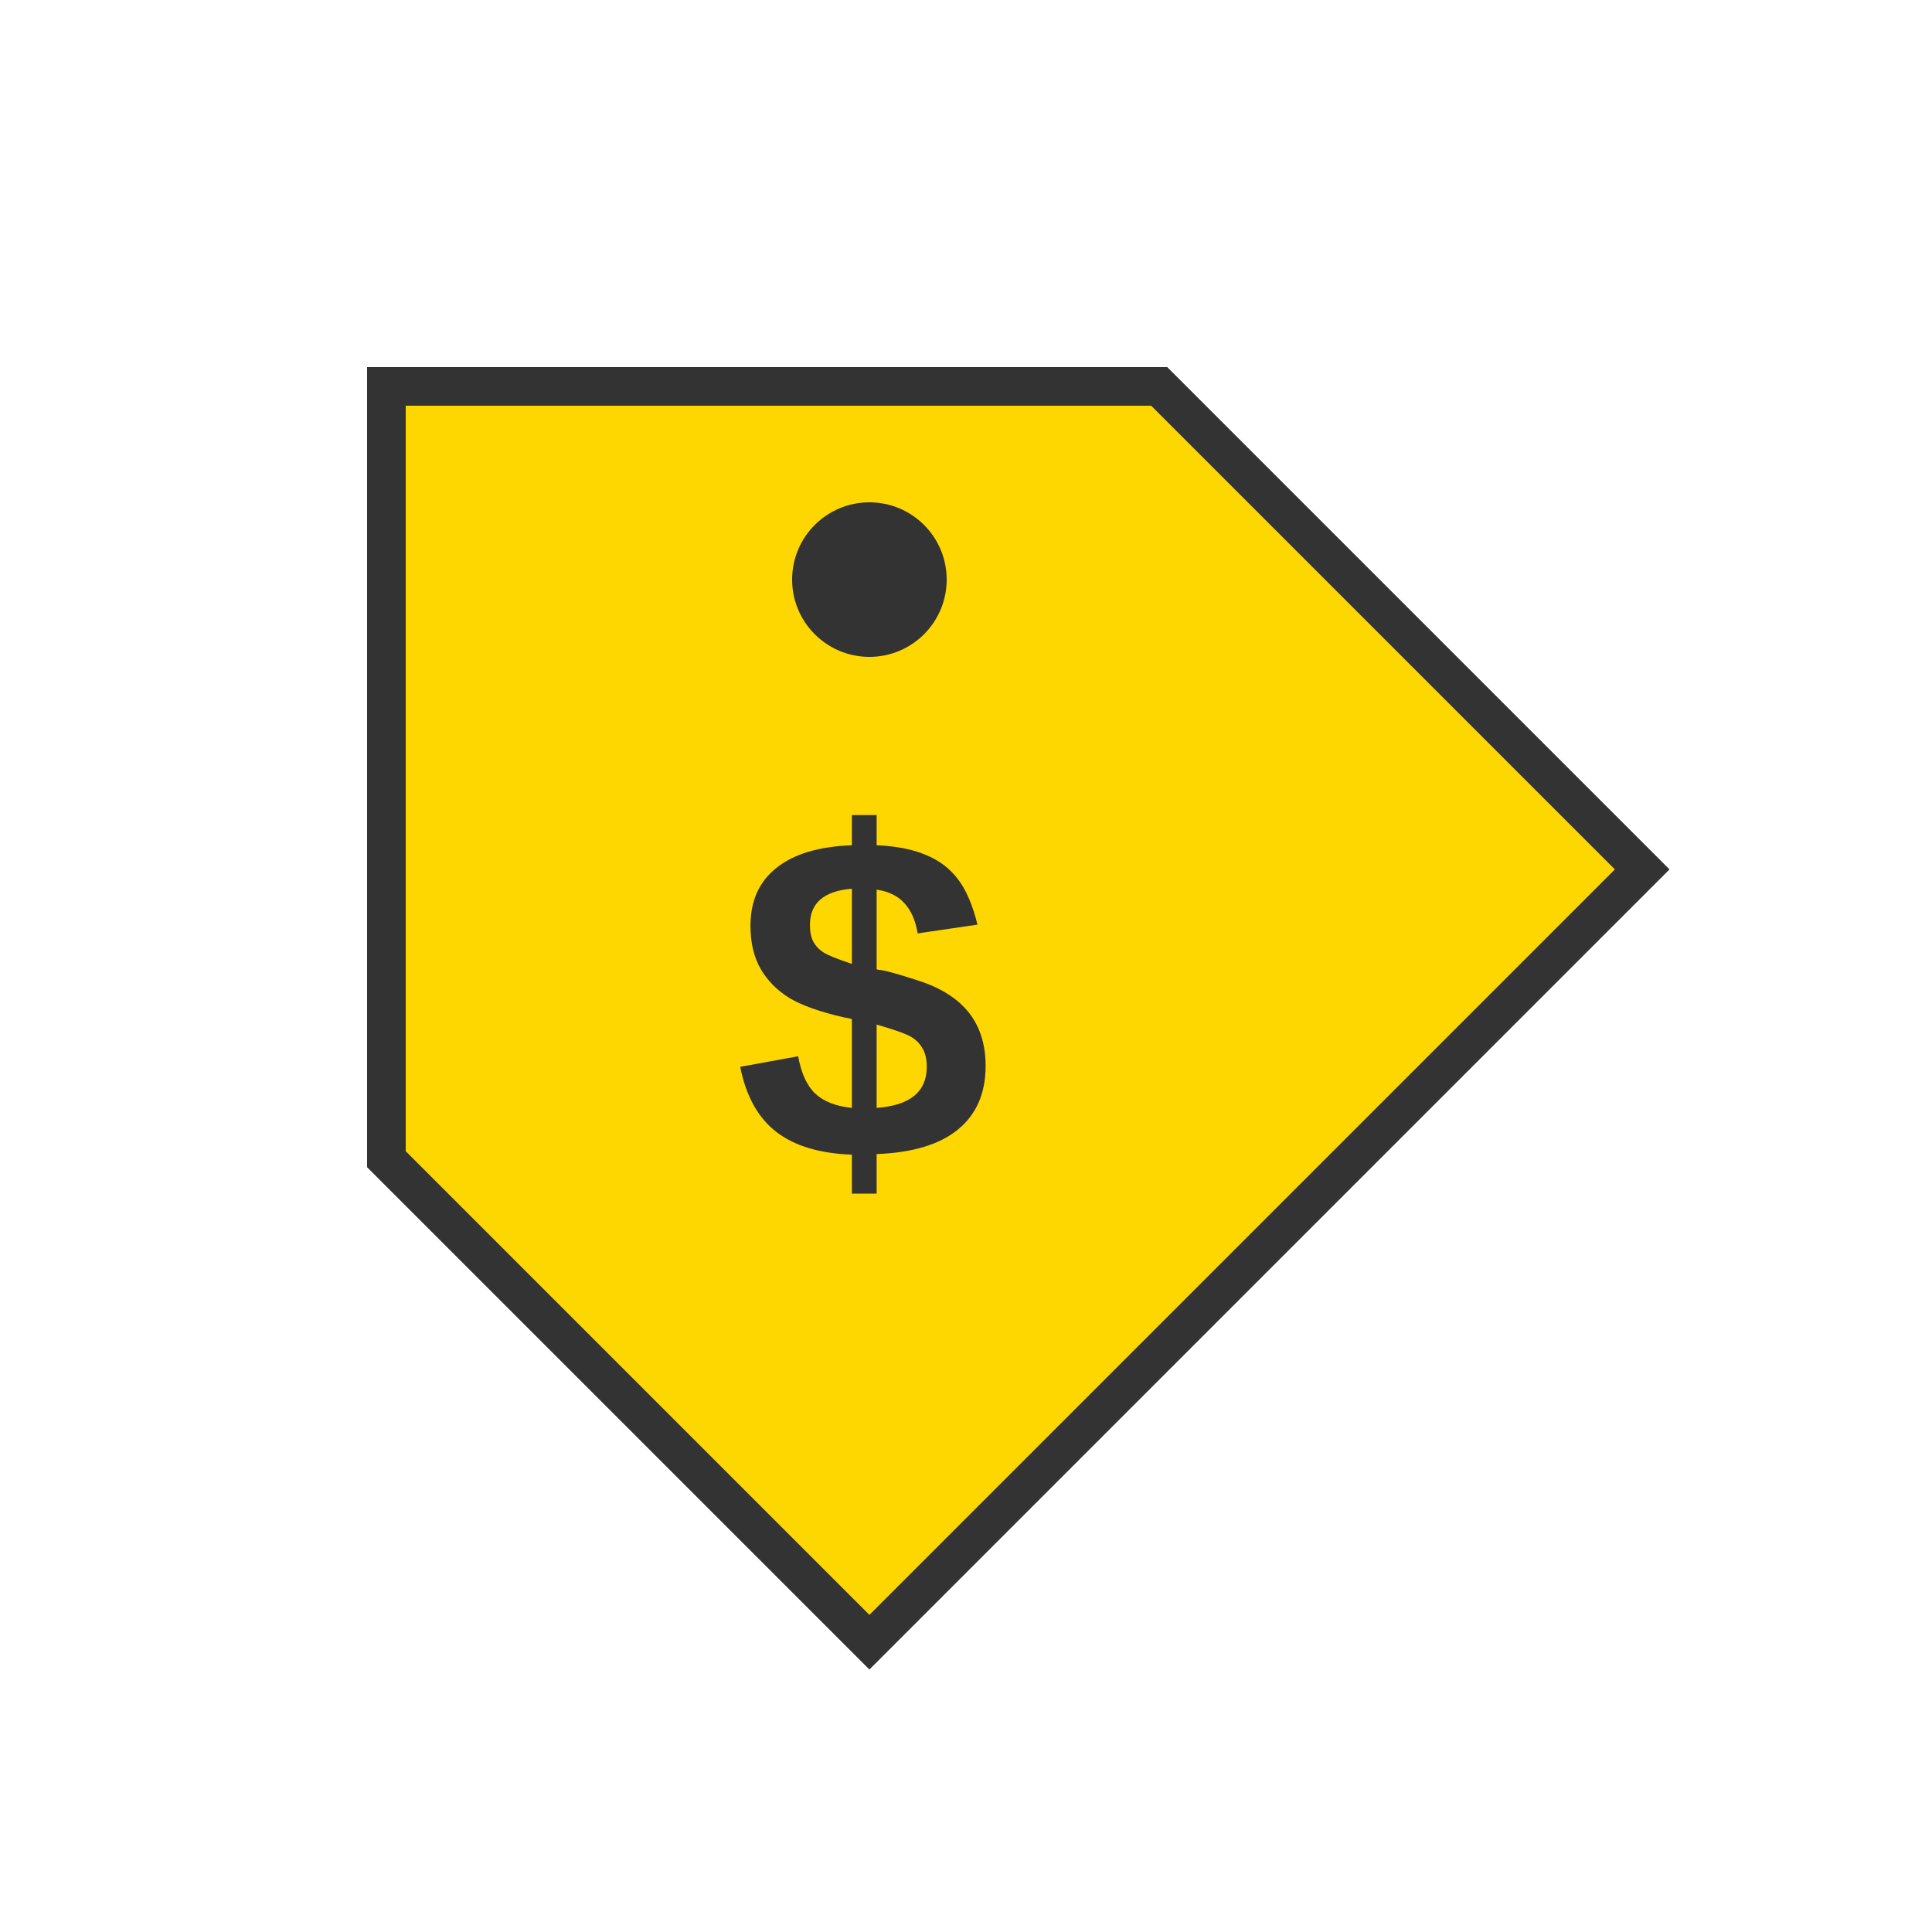
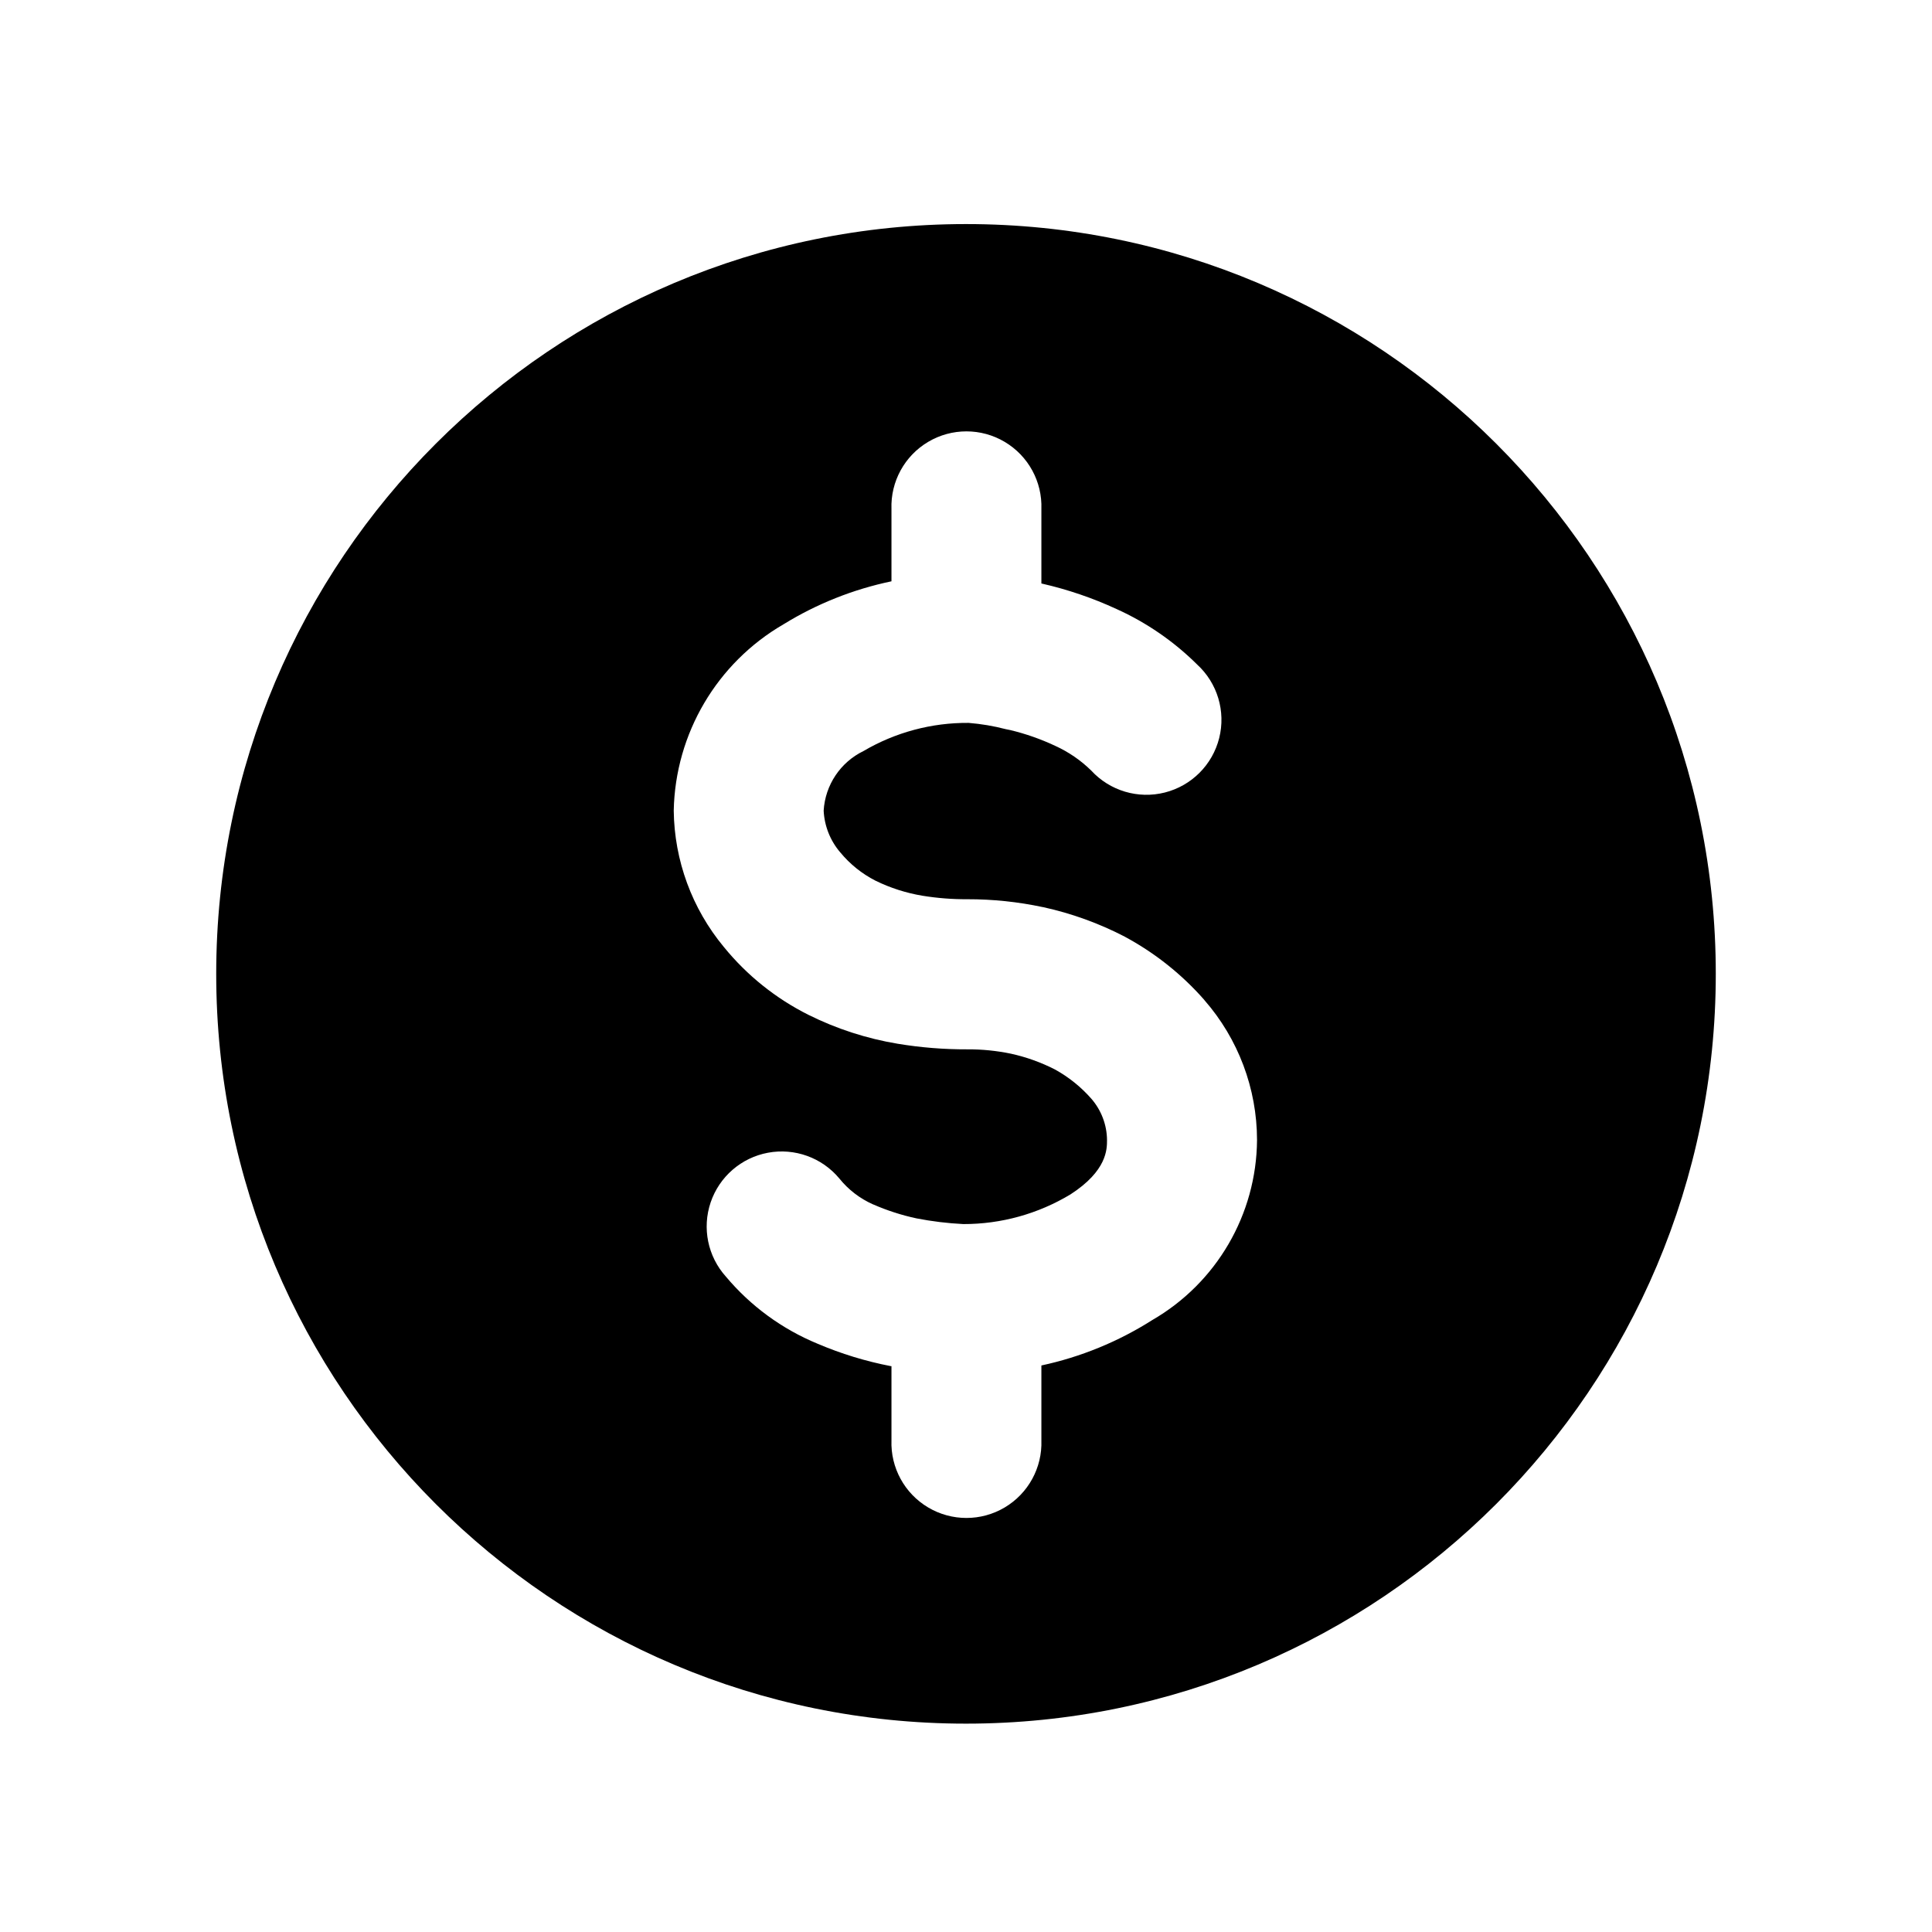
- <svg xmlns="http://www.w3.org/2000/svg" width="100" height="100" viewBox="0 0 100 100">
-   <path d="M20 20 h40 l25 25 -40 40 -25 -25 z" fill="#FFD700" stroke="#333" stroke-width="2" />
-   <circle cx="45" cy="30" r="4" fill="#333" />
-   <text x="38" y="60" font-family="Arial" font-size="24" fill="#333" font-weight="bold">$</text>
+ <svg xmlns="http://www.w3.org/2000/svg" fill="#000000" width="800px" height="800px" viewBox="-1.7 0 20.4 20.4" class="cf-icon-svg">
+   <path d="M16.417 10.283A7.917 7.917 0 1 1 8.5 2.366a7.916 7.916 0 0 1 7.917 7.917zm-4.844 1.754a2.249 2.249 0 0 0-.556-1.477l-.001-.002a3.02 3.02 0 0 0-.835-.665l-.003-.002a3.498 3.498 0 0 0-.866-.313H9.31a3.78 3.78 0 0 0-.795-.083 2.849 2.849 0 0 1-.475-.037 1.8 1.8 0 0 1-.494-.158l-.002-.001a1.17 1.17 0 0 1-.371-.298L7.172 9a.733.733 0 0 1-.175-.44.749.749 0 0 1 .421-.63 2.157 2.157 0 0 1 1.11-.297 2.283 2.283 0 0 1 .391.066l.049.01a2.479 2.479 0 0 1 .473.166 1.33 1.33 0 0 1 .381.261.792.792 0 1 0 1.118-1.12 2.902 2.902 0 0 0-.85-.585 3.996 3.996 0 0 0-.785-.268h-.001l-.008-.002v-.786a.792.792 0 1 0-1.583 0v.763a3.557 3.557 0 0 0-1.14.454 2.328 2.328 0 0 0-1.159 1.967 2.296 2.296 0 0 0 .529 1.44 2.724 2.724 0 0 0 .894.717 3.342 3.342 0 0 0 .942.305 4.398 4.398 0 0 0 .736.059 2.202 2.202 0 0 1 .46.046 1.927 1.927 0 0 1 .467.168 1.431 1.431 0 0 1 .382.308.674.674 0 0 1 .165.436c0 .097 0 .324-.385.573a2.182 2.182 0 0 1-1.132.314 3.515 3.515 0 0 1-.494-.06 2.381 2.381 0 0 1-.459-.148h-.001a.953.953 0 0 1-.356-.274.792.792 0 1 0-1.197 1.037 2.516 2.516 0 0 0 .967.708 3.799 3.799 0 0 0 .774.237h.007v.783a.792.792 0 1 0 1.583 0v-.79a3.581 3.581 0 0 0 1.17-.479 2.215 2.215 0 0 0 1.107-1.9z" />
</svg>
